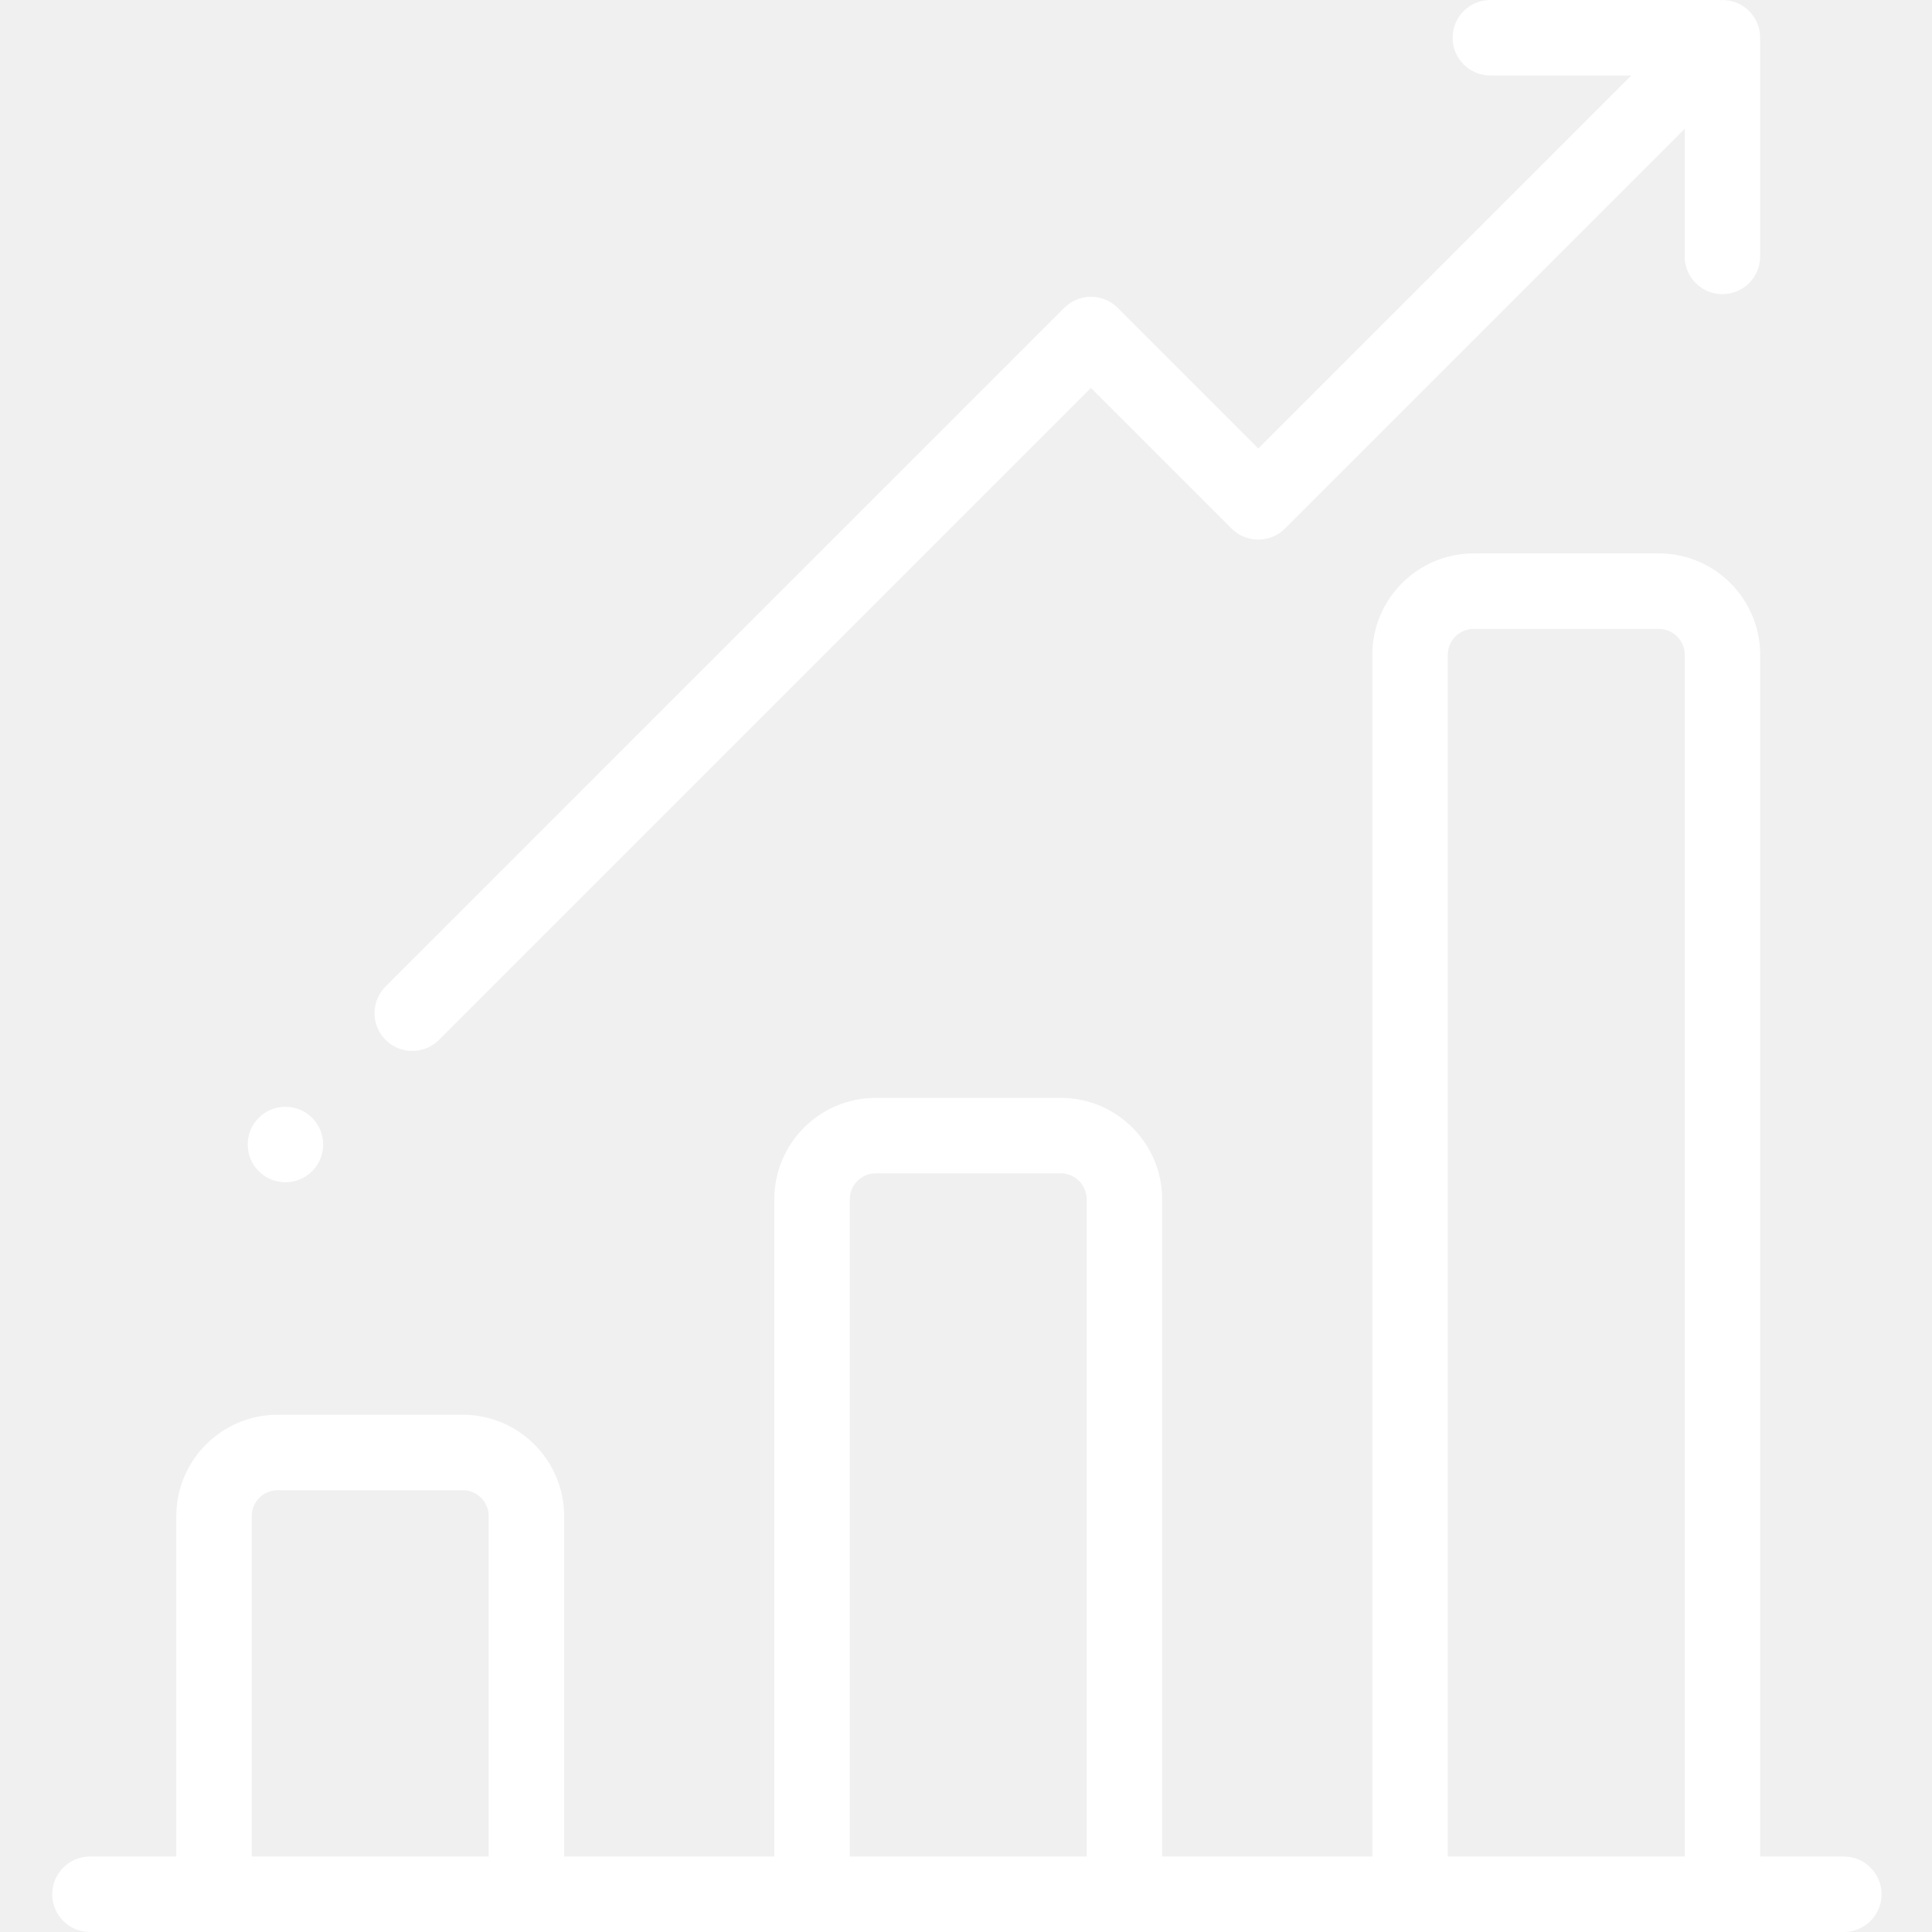
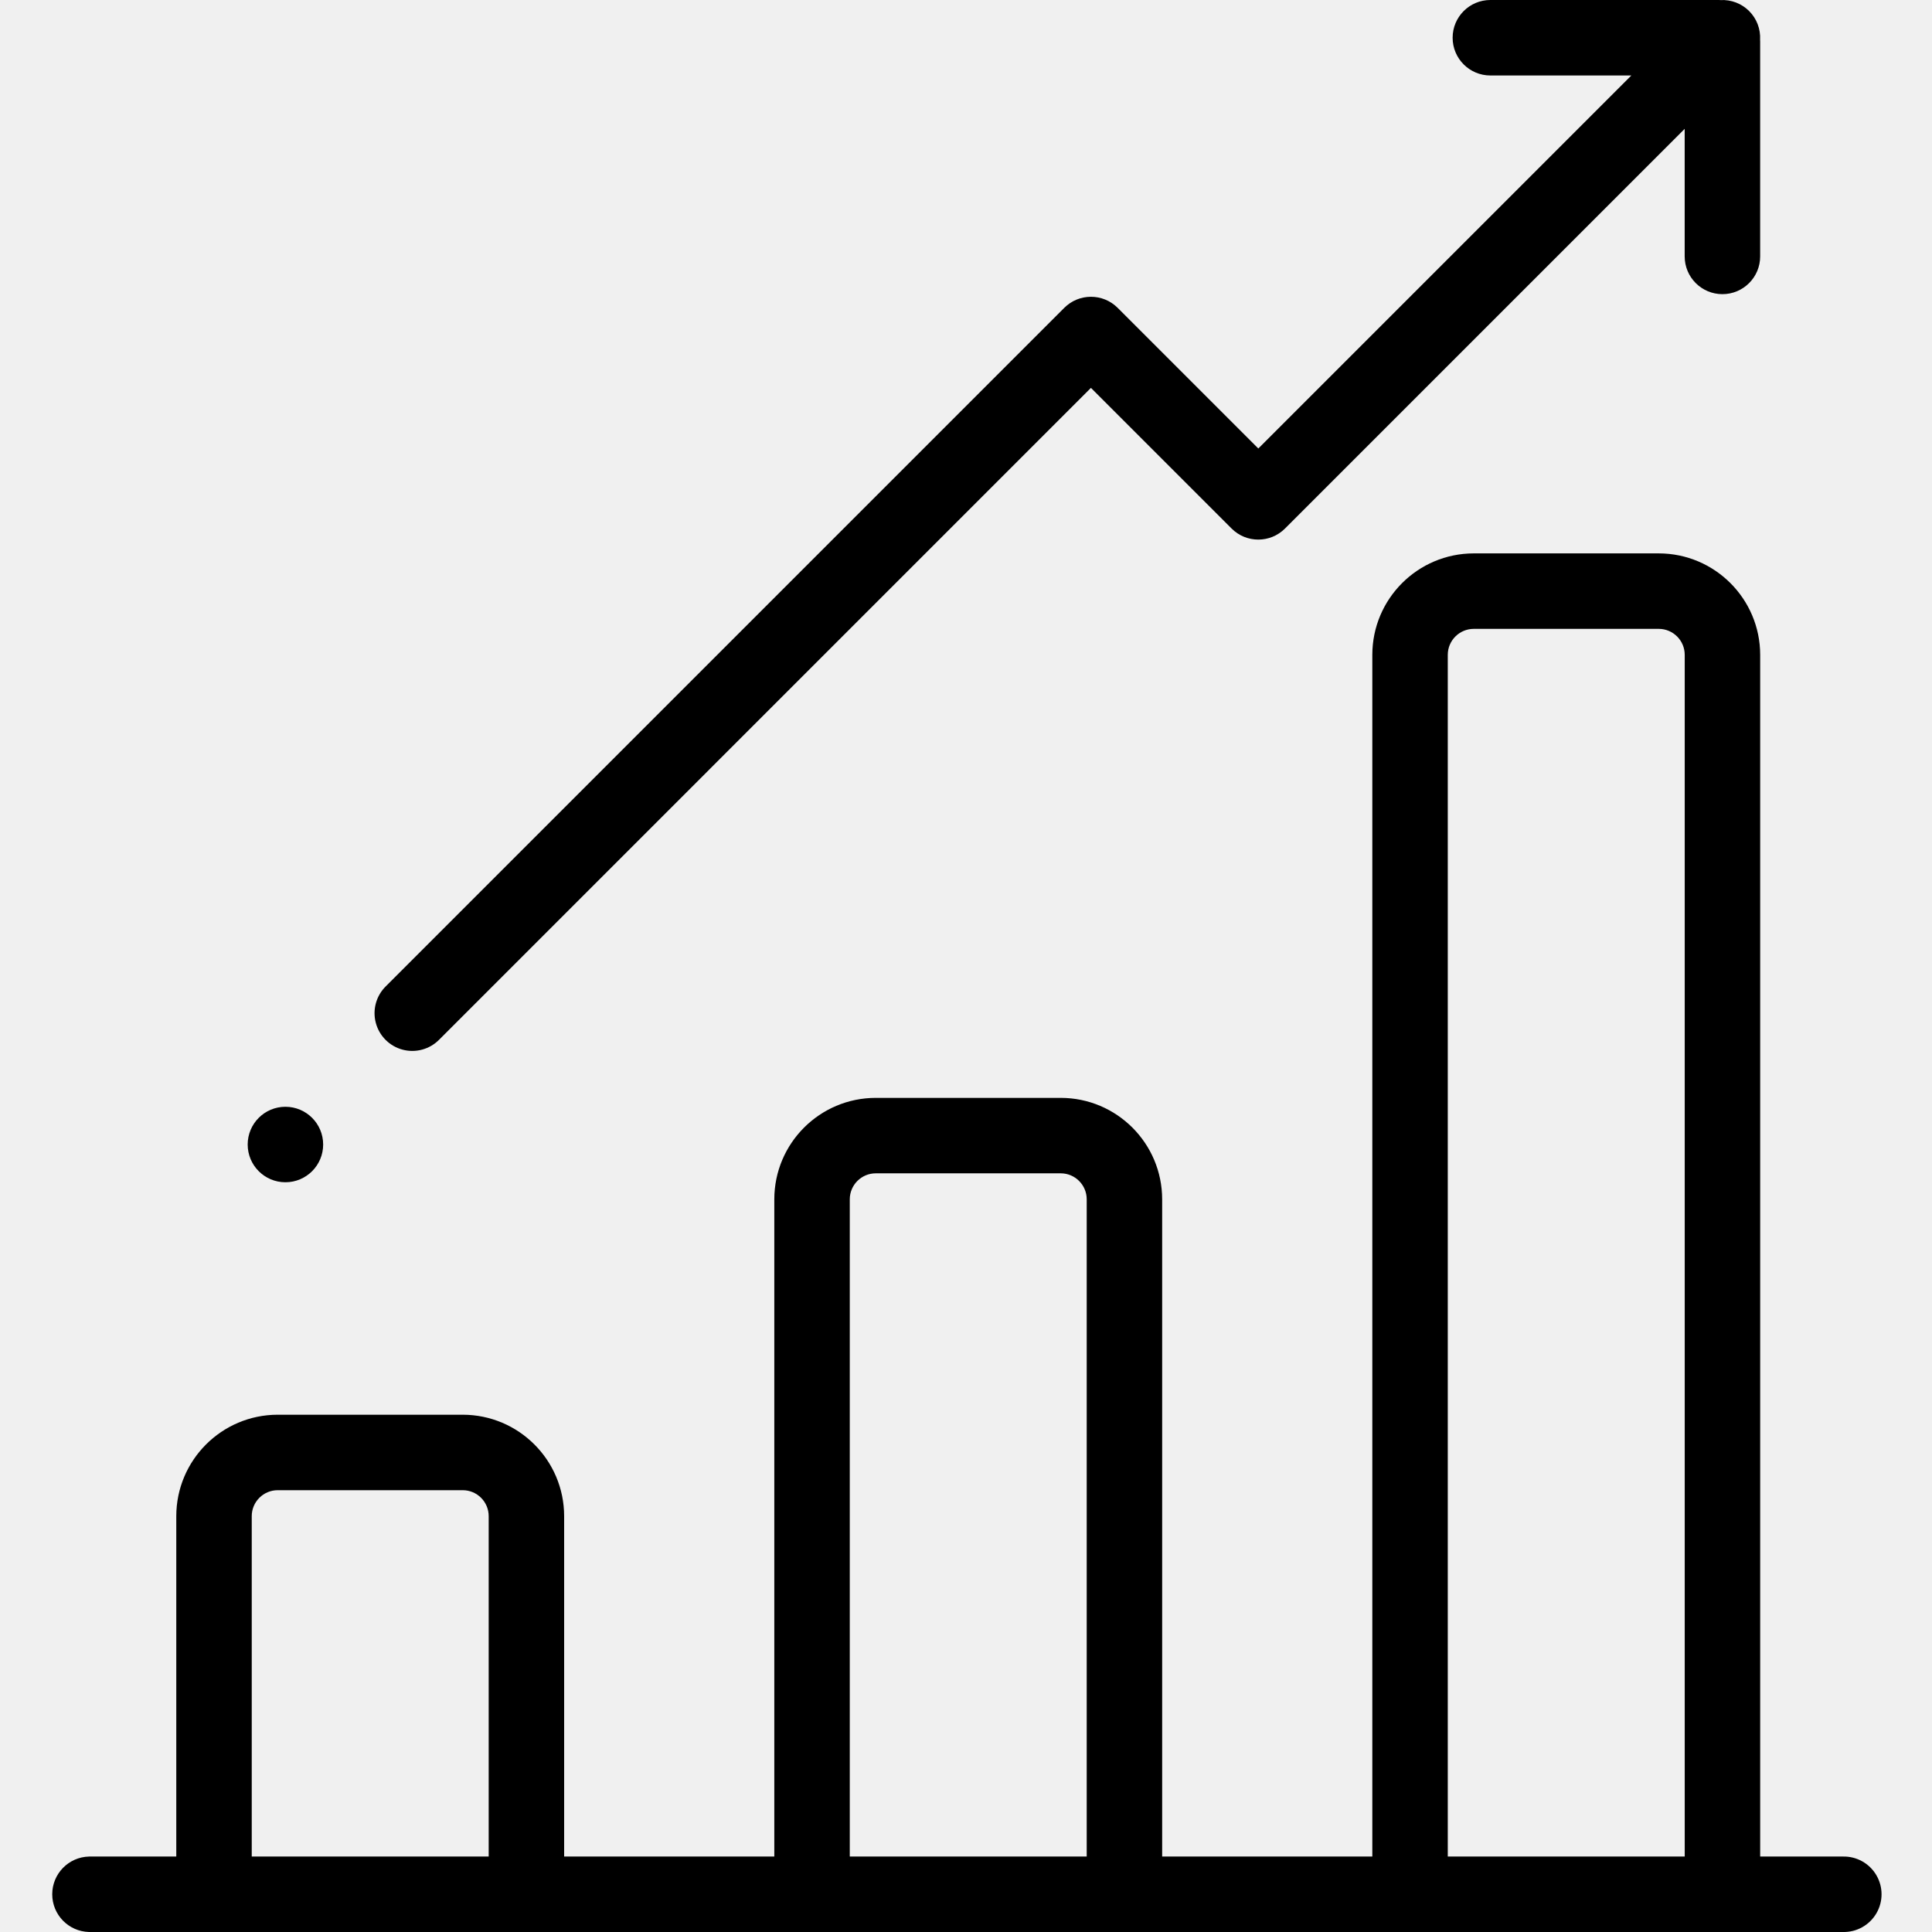
<svg xmlns="http://www.w3.org/2000/svg" width="90" height="90" fill="none">
-   <g clip-path="url(#clip0)" fill="#fff">
+   <g clip-path="url(#clip0)" fill="#000">
    <path d="M85.851 86.485h-3.855v-55.98a4.73 4.73 0 00-4.725-4.726h-8.618a4.73 4.73 0 00-4.725 4.726v55.98h-9.79V55.868a4.73 4.73 0 00-4.725-4.725h-8.618a4.73 4.73 0 00-4.725 4.725v30.617h-9.79V70.629a4.73 4.73 0 00-4.725-4.726h-8.618a4.73 4.73 0 00-4.725 4.725v15.857H4.149a1.758 1.758 0 000 3.515H85.85a1.758 1.758 0 100-3.515zm-63.087 0H11.727V70.629c0-.668.543-1.21 1.21-1.21h8.618c.667 0 1.21.542 1.21 1.21v15.856zm27.858 0H39.586V55.868c0-.667.542-1.21 1.21-1.21h8.617c.667 0 1.21.543 1.21 1.21v30.617zm27.858 0H67.443v-55.98c0-.667.543-1.21 1.21-1.21h8.618c.667 0 1.21.543 1.21 1.21v55.98zm3.512-84.636A1.752 1.752 0 0080.147.004C80.12.003 80.091 0 80.062 0H69.427a1.758 1.758 0 100 3.516h6.567L58.617 20.893l-6.553-6.553a1.758 1.758 0 00-2.486 0l-31.6 31.6a1.758 1.758 0 102.486 2.486L50.82 18.069l6.553 6.553c.686.686 1.8.686 2.486 0l18.62-18.62v5.943a1.758 1.758 0 003.516 0V1.934c0-.03-.003-.057-.004-.085zM13.296 55.074a1.758 1.758 0 100-3.516 1.758 1.758 0 000 3.516z" />
  </g>
  <defs>
    <clipPath id="clip0">
      <path fill="#fff" d="M0 0h90v90H0z" />
    </clipPath>
  </defs>
</svg>
